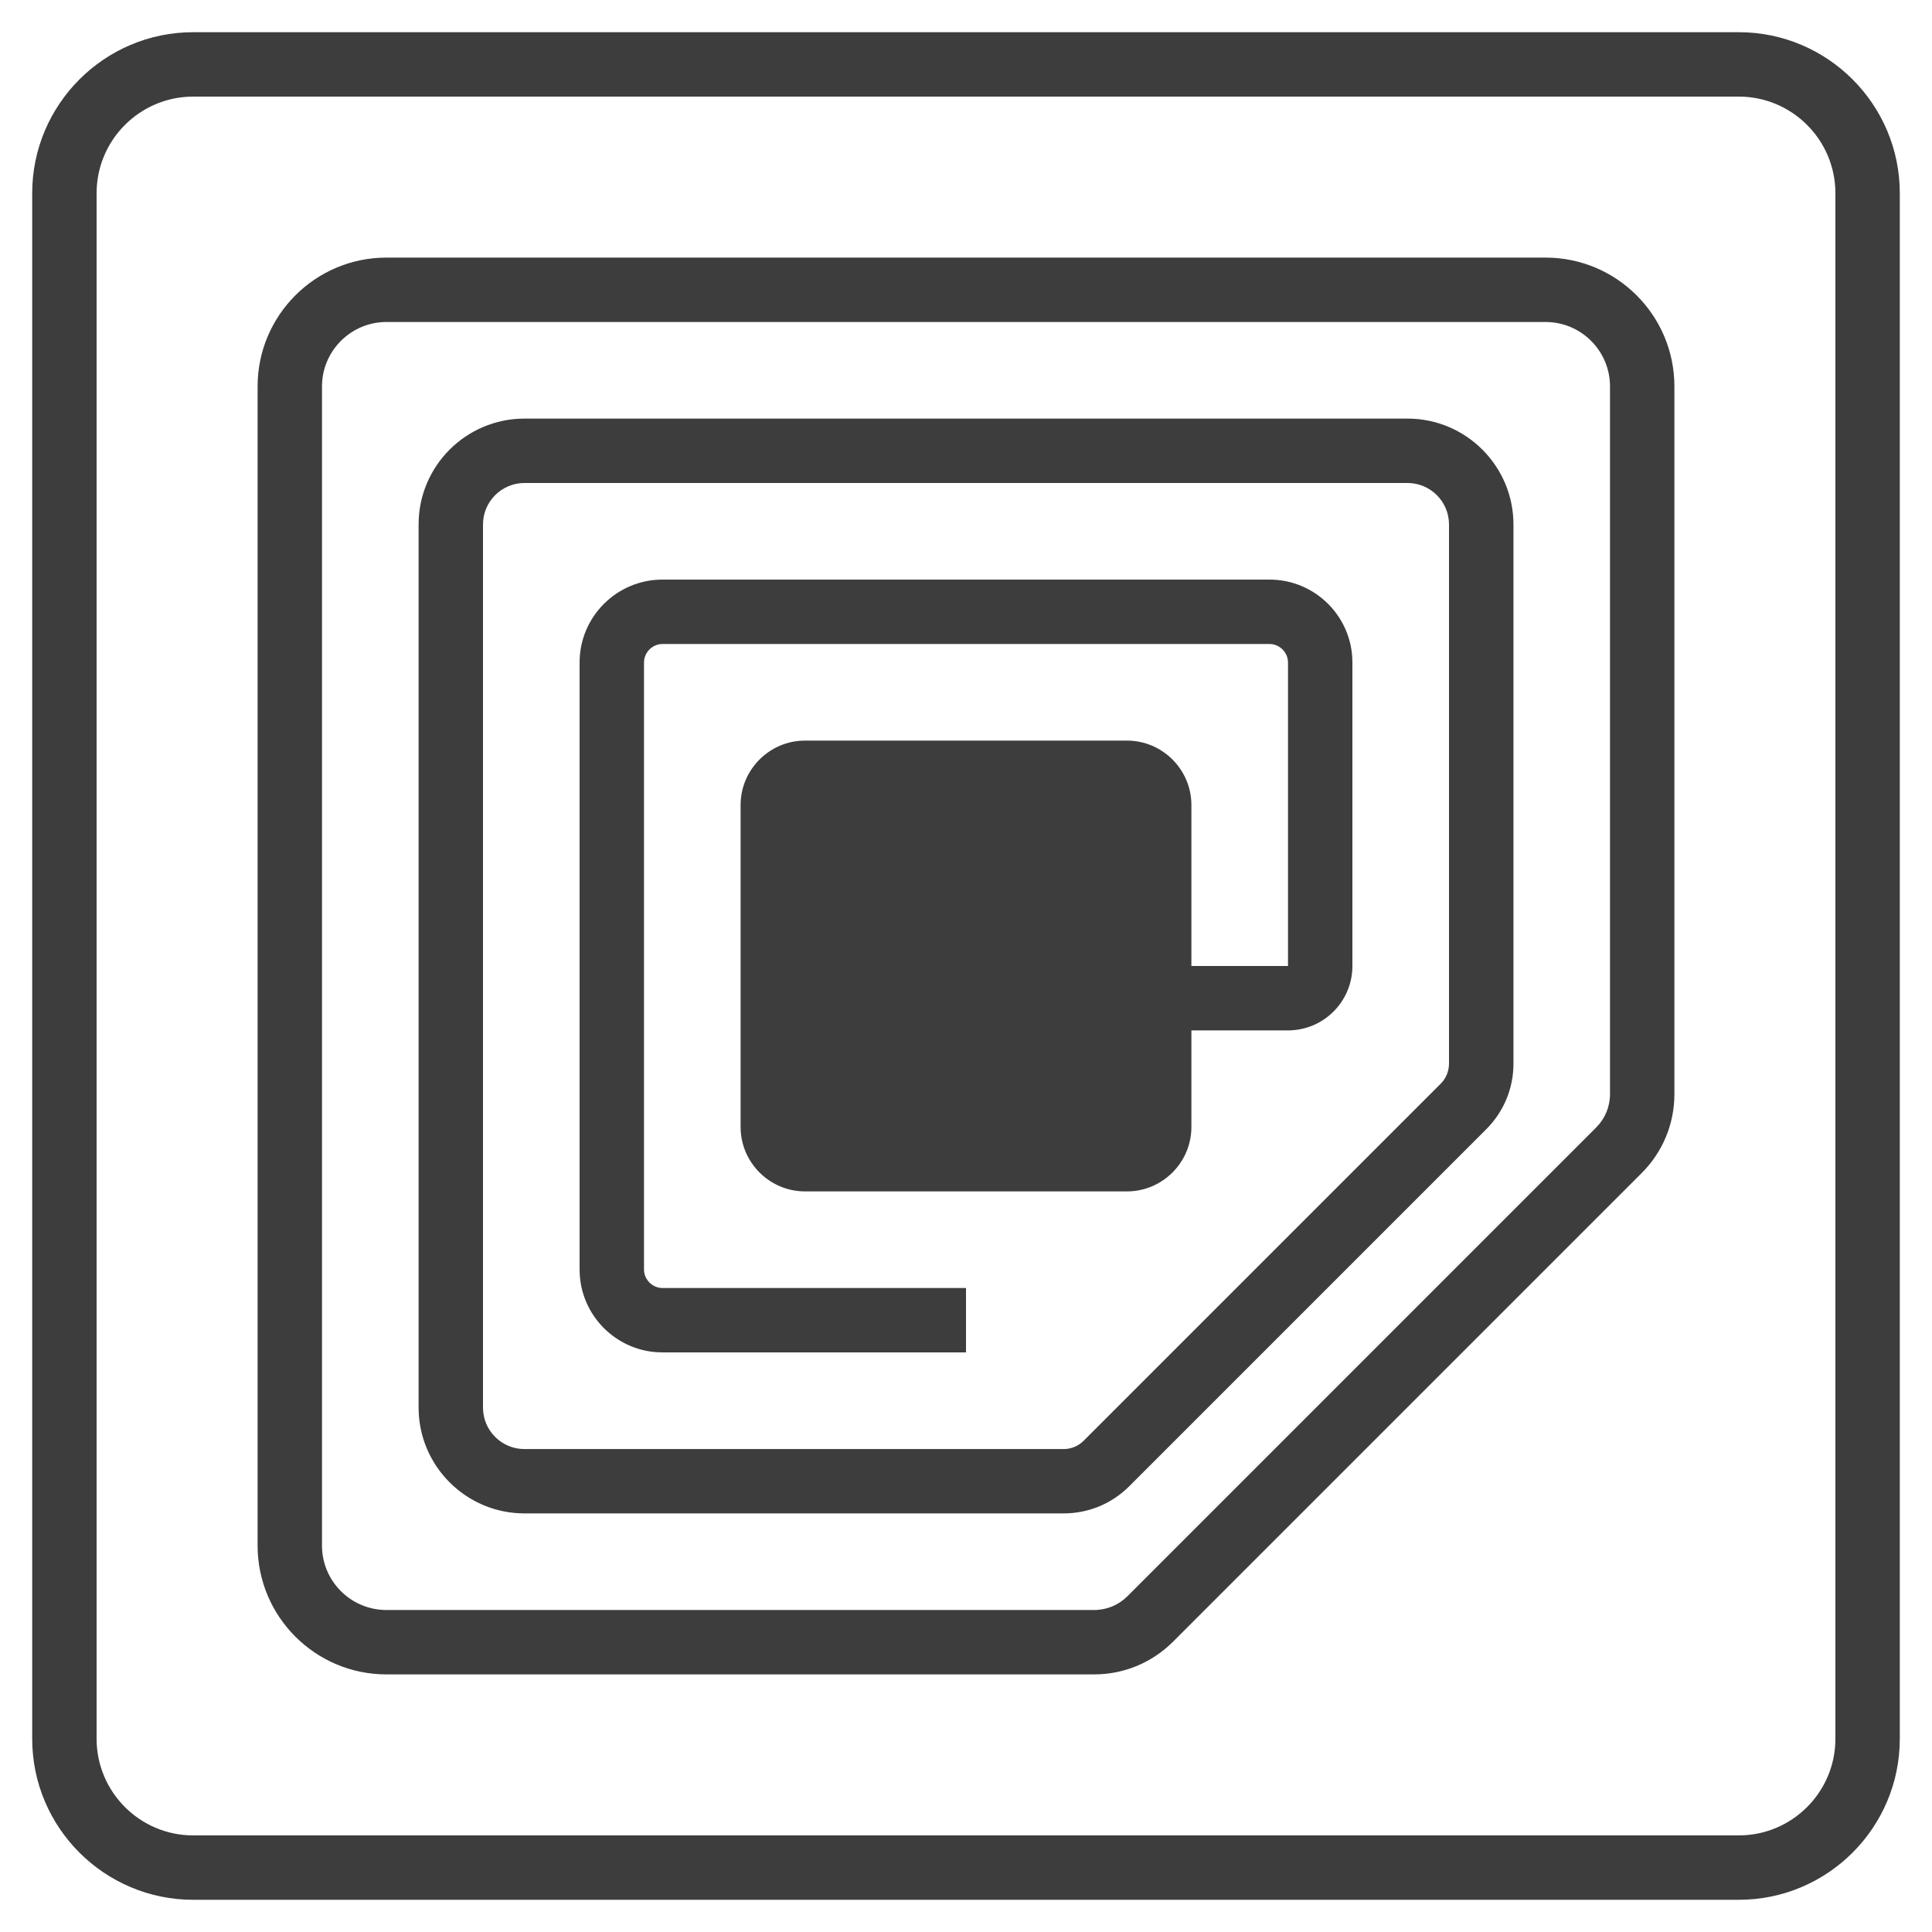
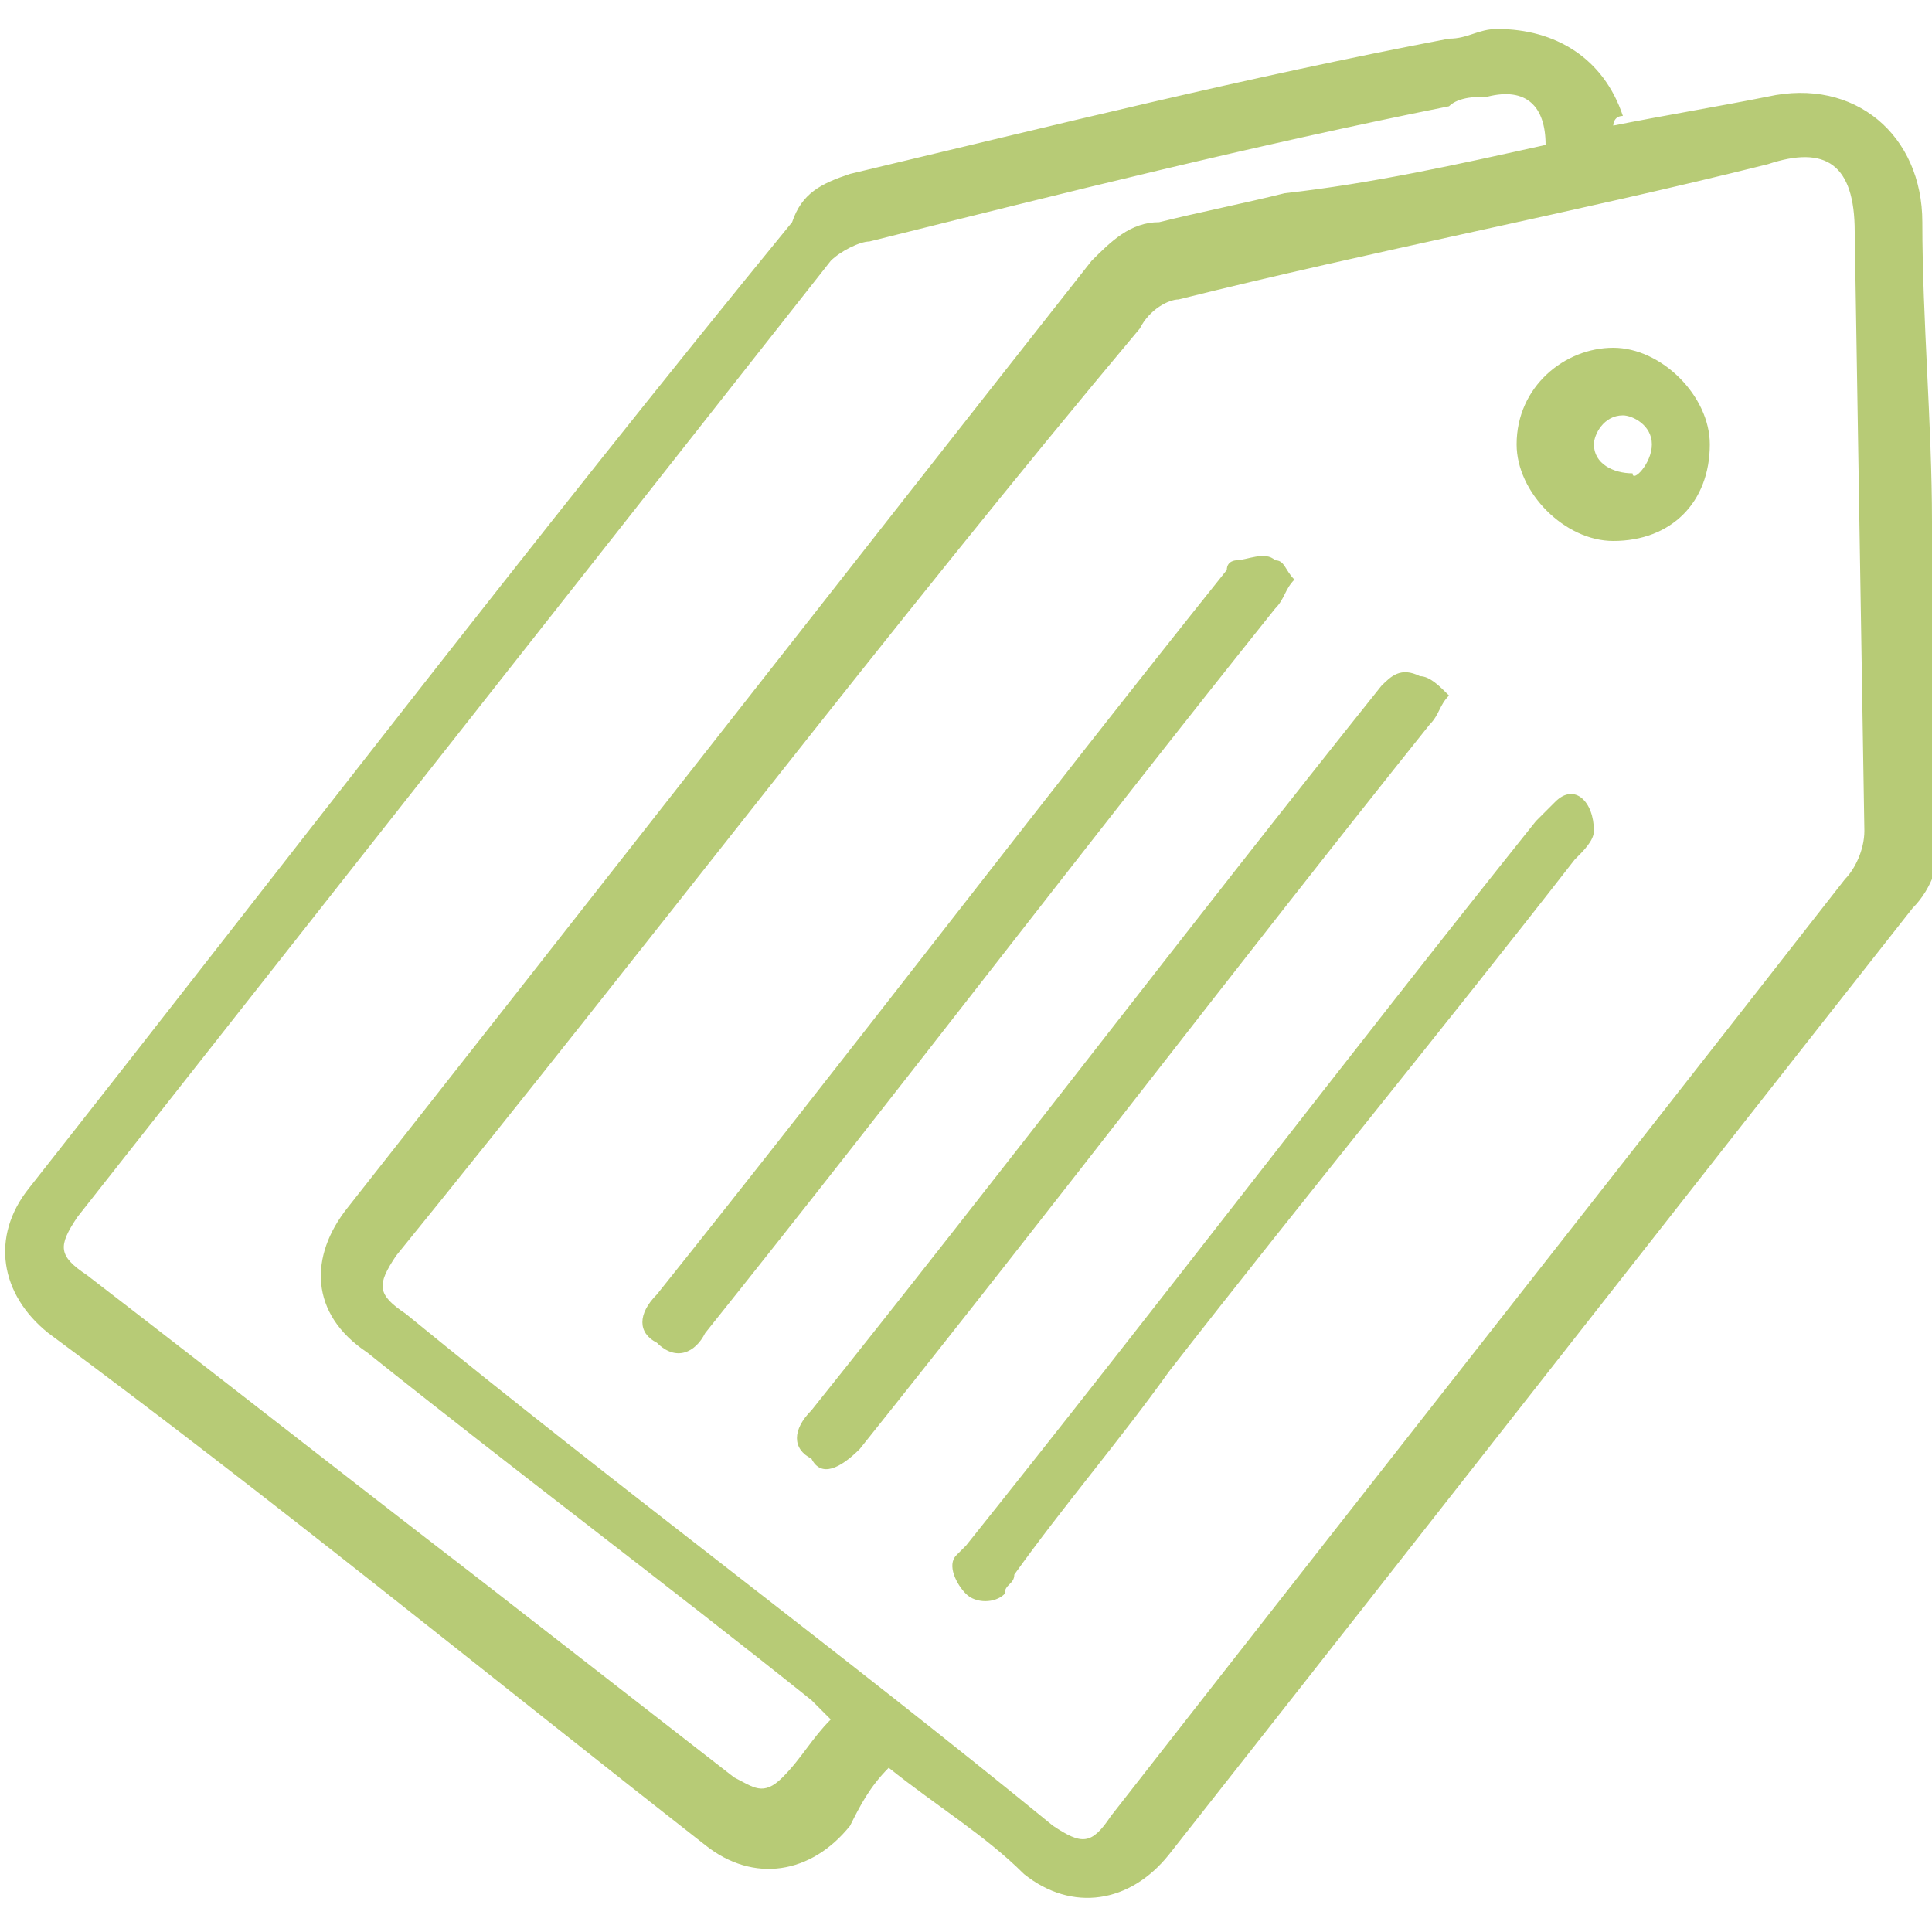
- <svg xmlns="http://www.w3.org/2000/svg" version="1.1" id="Слой_1" x="0px" y="0px" viewBox="0 0 30 30" style="enable-background:new 0 0 30 30;" xml:space="preserve">
+ <svg xmlns="http://www.w3.org/2000/svg" version="1.1" id="Слой_1" x="0px" y="0px" viewBox="0 0 20 20" style="enable-background:new 0 0 20 20;" xml:space="preserve">
  <style type="text/css">
- 	.st0{fill:#3D3D3D;}
+ 	.st0{fill:#B7CB76;}
</style>
  <g>
-     <path class="st0" d="M27,0.5H3C1.622,0.5,0.5,1.622,0.5,3v24c0,1.379,1.122,2.5,2.5,2.5h24c1.379,0,2.5-1.121,2.5-2.5V3   C29.5,1.622,28.379,0.5,27,0.5z M28.5,27c0,0.827-0.673,1.5-1.5,1.5H3c-0.827,0-1.5-0.673-1.5-1.5V3c0-0.827,0.673-1.5,1.5-1.5h24   c0.827,0,1.5,0.673,1.5,1.5V27z" />
-     <path class="st0" d="M24,4H6C4.897,4,4,4.897,4,6v18c0,1.103,0.897,2,2,2h10.989c0.463,0,0.898-0.181,1.226-0.508l7.277-7.277   C25.819,17.888,26,17.452,26,16.989V6C26,4.897,25.103,4,24,4z M25,16.989c0,0.196-0.076,0.38-0.215,0.519l-7.277,7.277   C17.369,24.924,17.186,25,16.989,25H6c-0.551,0-1-0.448-1-1V6c0-0.551,0.449-1,1-1h18c0.552,0,1,0.449,1,1V16.989z" />
-     <path class="st0" d="M21.857,6.5H8.143C7.237,6.5,6.5,7.237,6.5,8.143v13.714c0,0.905,0.737,1.643,1.643,1.643h8.373   c0.385,0,0.746-0.149,1.019-0.422l5.544-5.544c0.272-0.272,0.422-0.634,0.422-1.019V8.143C23.5,7.237,22.763,6.5,21.857,6.5z    M22.5,16.516c0,0.118-0.046,0.229-0.129,0.312l-5.544,5.544c-0.083,0.083-0.193,0.129-0.312,0.129H8.143   c-0.354,0-0.643-0.288-0.643-0.643V8.143C7.5,7.789,7.789,7.5,8.143,7.5h13.714c0.354,0,0.643,0.289,0.643,0.643V16.516z" />
-     <path class="st0" d="M19.714,9h-9.428C9.577,9,9,9.577,9,10.286v9.428C9,20.423,9.577,21,10.286,21H15v-1h-4.714   C10.131,20,10,19.869,10,19.714v-9.428C10,10.131,10.131,10,10.286,10h9.428C19.869,10,20,10.131,20,10.286V15h-1.5v-2.5   c0-0.55-0.45-1-1-1h-5c-0.55,0-1,0.45-1,1v5c0,0.55,0.45,1,1,1h5c0.55,0,1-0.45,1-1V16H20c0.552,0,1-0.448,1-1v-4.714   C21,9.577,20.423,9,19.714,9z" />
+     <path class="st0" d="M16.7,1.3c0.5-0.1,1.1-0.2,1.6-0.3c0.9-0.2,1.6,0.4,1.6,1.3c0,1,0.1,2.1,0.1,3.1c0,1.1,0,2.1,0.1,3.2   c0,0.3-0.1,0.6-0.3,0.8c-2.6,3.3-5.1,6.5-7.7,9.8c-0.4,0.5-1,0.6-1.5,0.2c-0.4-0.4-0.9-0.7-1.4-1.1c-0.2,0.2-0.3,0.4-0.4,0.6   c-0.4,0.5-1,0.6-1.5,0.2c-2.3-1.8-4.5-3.6-6.8-5.3c-0.5-0.4-0.6-1-0.2-1.5c2.6-3.3,5.2-6.7,7.9-10C8.3,2,8.5,1.9,8.8,1.8   c2.1-0.5,4.1-1,6.2-1.4c0.2,0,0.3-0.1,0.5-0.1c0.6,0,1.1,0.3,1.3,0.9C16.7,1.2,16.7,1.3,16.7,1.3z M19.2,2.4c0-0.7-0.3-0.9-0.9-0.7   c-2,0.5-4.1,0.9-6.1,1.4c-0.1,0-0.3,0.1-0.4,0.3C9.2,6.5,6.7,9.8,4.1,13c-0.2,0.3-0.2,0.4,0.1,0.6c2.2,1.8,4.5,3.5,6.7,5.3   c0.3,0.2,0.4,0.2,0.6-0.1c2.5-3.2,5.1-6.5,7.6-9.7c0.1-0.1,0.2-0.3,0.2-0.5L19.2,2.4z M16,1.5C16,1.1,15.8,0.9,15.4,1   c-0.1,0-0.3,0-0.4,0.1C13,1.5,11,2,9,2.5c-0.1,0-0.3,0.1-0.4,0.2C6,6,3.4,9.3,0.8,12.6c-0.2,0.3-0.2,0.4,0.1,0.6   c1.3,1,2.7,2.1,4,3.1c0.9,0.7,1.8,1.4,2.7,2.1c0.2,0.1,0.3,0.2,0.5,0c0.2-0.2,0.3-0.4,0.5-0.6c-0.1-0.1-0.1-0.1-0.2-0.2   c-1.5-1.2-3.1-2.4-4.6-3.6c-0.6-0.4-0.6-1-0.2-1.5c2.6-3.3,5.1-6.5,7.7-9.8c0.2-0.2,0.4-0.4,0.7-0.4c0.4-0.1,0.9-0.2,1.3-0.3   C14.2,1.9,15.1,1.7,16,1.5z" />
+     <path class="st0" d="M16.5,8.6c0,0.1-0.1,0.2-0.2,0.3c-1.4,1.8-2.8,3.5-4.2,5.3c-0.5,0.7-1.1,1.4-1.6,2.1c0,0.1-0.1,0.1-0.1,0.2   c-0.1,0.1-0.3,0.1-0.4,0c-0.1-0.1-0.2-0.3-0.1-0.4c0,0,0.1-0.1,0.1-0.1c2-2.5,3.9-5,5.9-7.5c0.1-0.1,0.1-0.1,0.2-0.2   C16.3,8.1,16.5,8.3,16.5,8.6z" />
+     <path class="st0" d="M15,7.2c-0.1,0.1-0.1,0.2-0.2,0.3c-2,2.5-3.9,5-5.9,7.5c-0.2,0.2-0.4,0.3-0.5,0.1c-0.2-0.1-0.2-0.3,0-0.5   c2-2.5,3.9-5,5.9-7.5C14.4,7,14.5,6.9,14.7,7C14.8,7,14.9,7.1,15,7.2z" />
+     <path class="st0" d="M13.4,6c-0.1,0.1-0.1,0.2-0.2,0.3c-2,2.5-3.9,5-5.9,7.5C7.2,14,7,14.1,6.8,13.9c-0.2-0.1-0.2-0.3,0-0.5   c2-2.5,3.9-5,5.9-7.5c0-0.1,0.1-0.1,0.1-0.1c0.1,0,0.3-0.1,0.4,0C13.3,5.8,13.3,5.9,13.4,6z" />
+     <path class="st0" d="M16.7,5.6c-0.5,0-1-0.5-1-1c0-0.6,0.5-1,1-1c0.5,0,1,0.5,1,1C17.7,5.2,17.3,5.6,16.7,5.6z M17.1,4.6   c0-0.2-0.2-0.3-0.3-0.3c-0.2,0-0.3,0.2-0.3,0.3c0,0.2,0.2,0.3,0.4,0.3C16.9,5,17.1,4.8,17.1,4.6z" />
  </g>
</svg>
